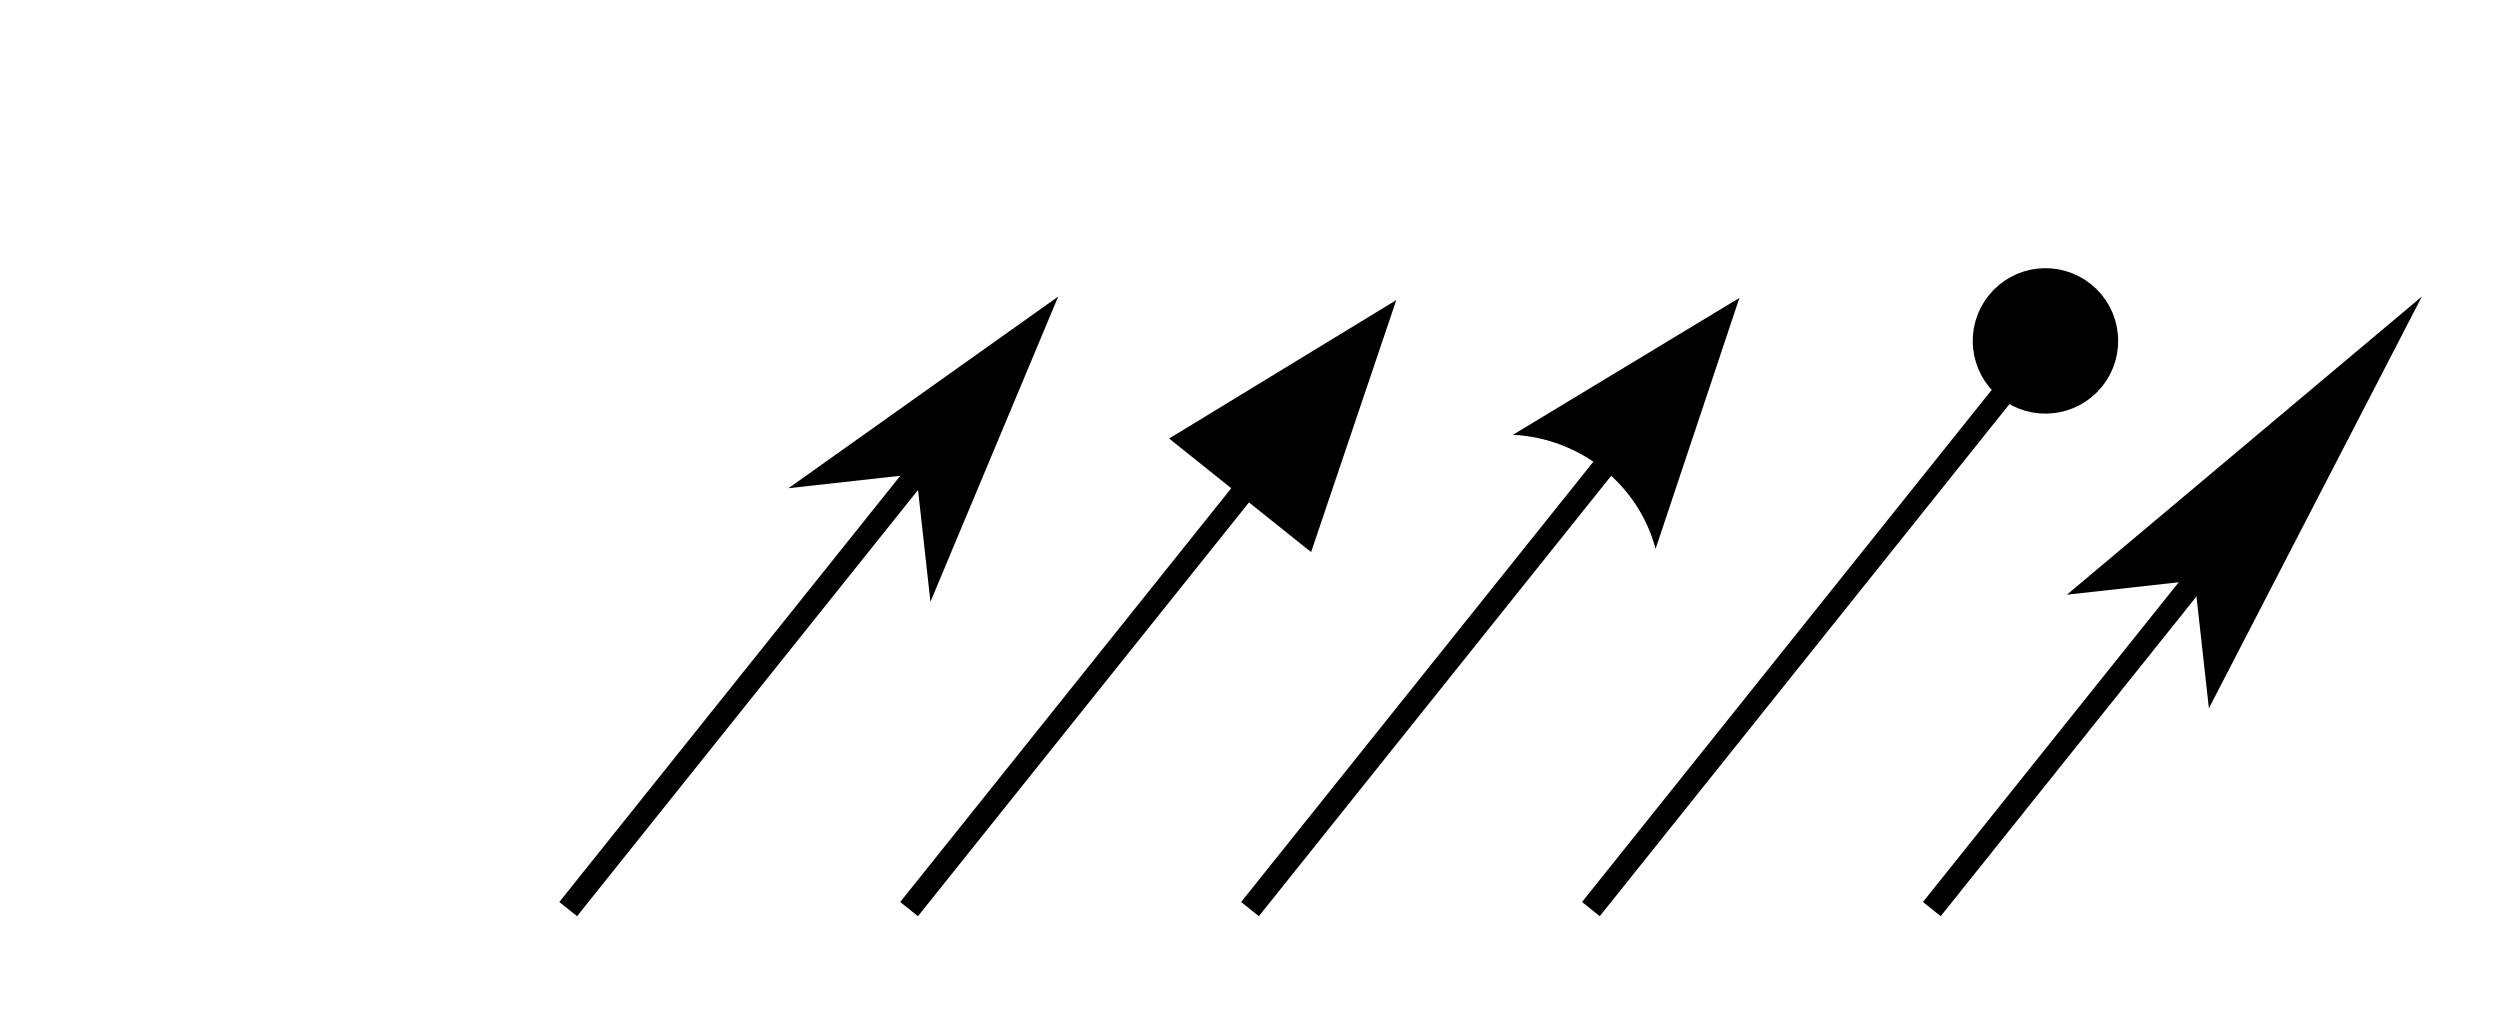
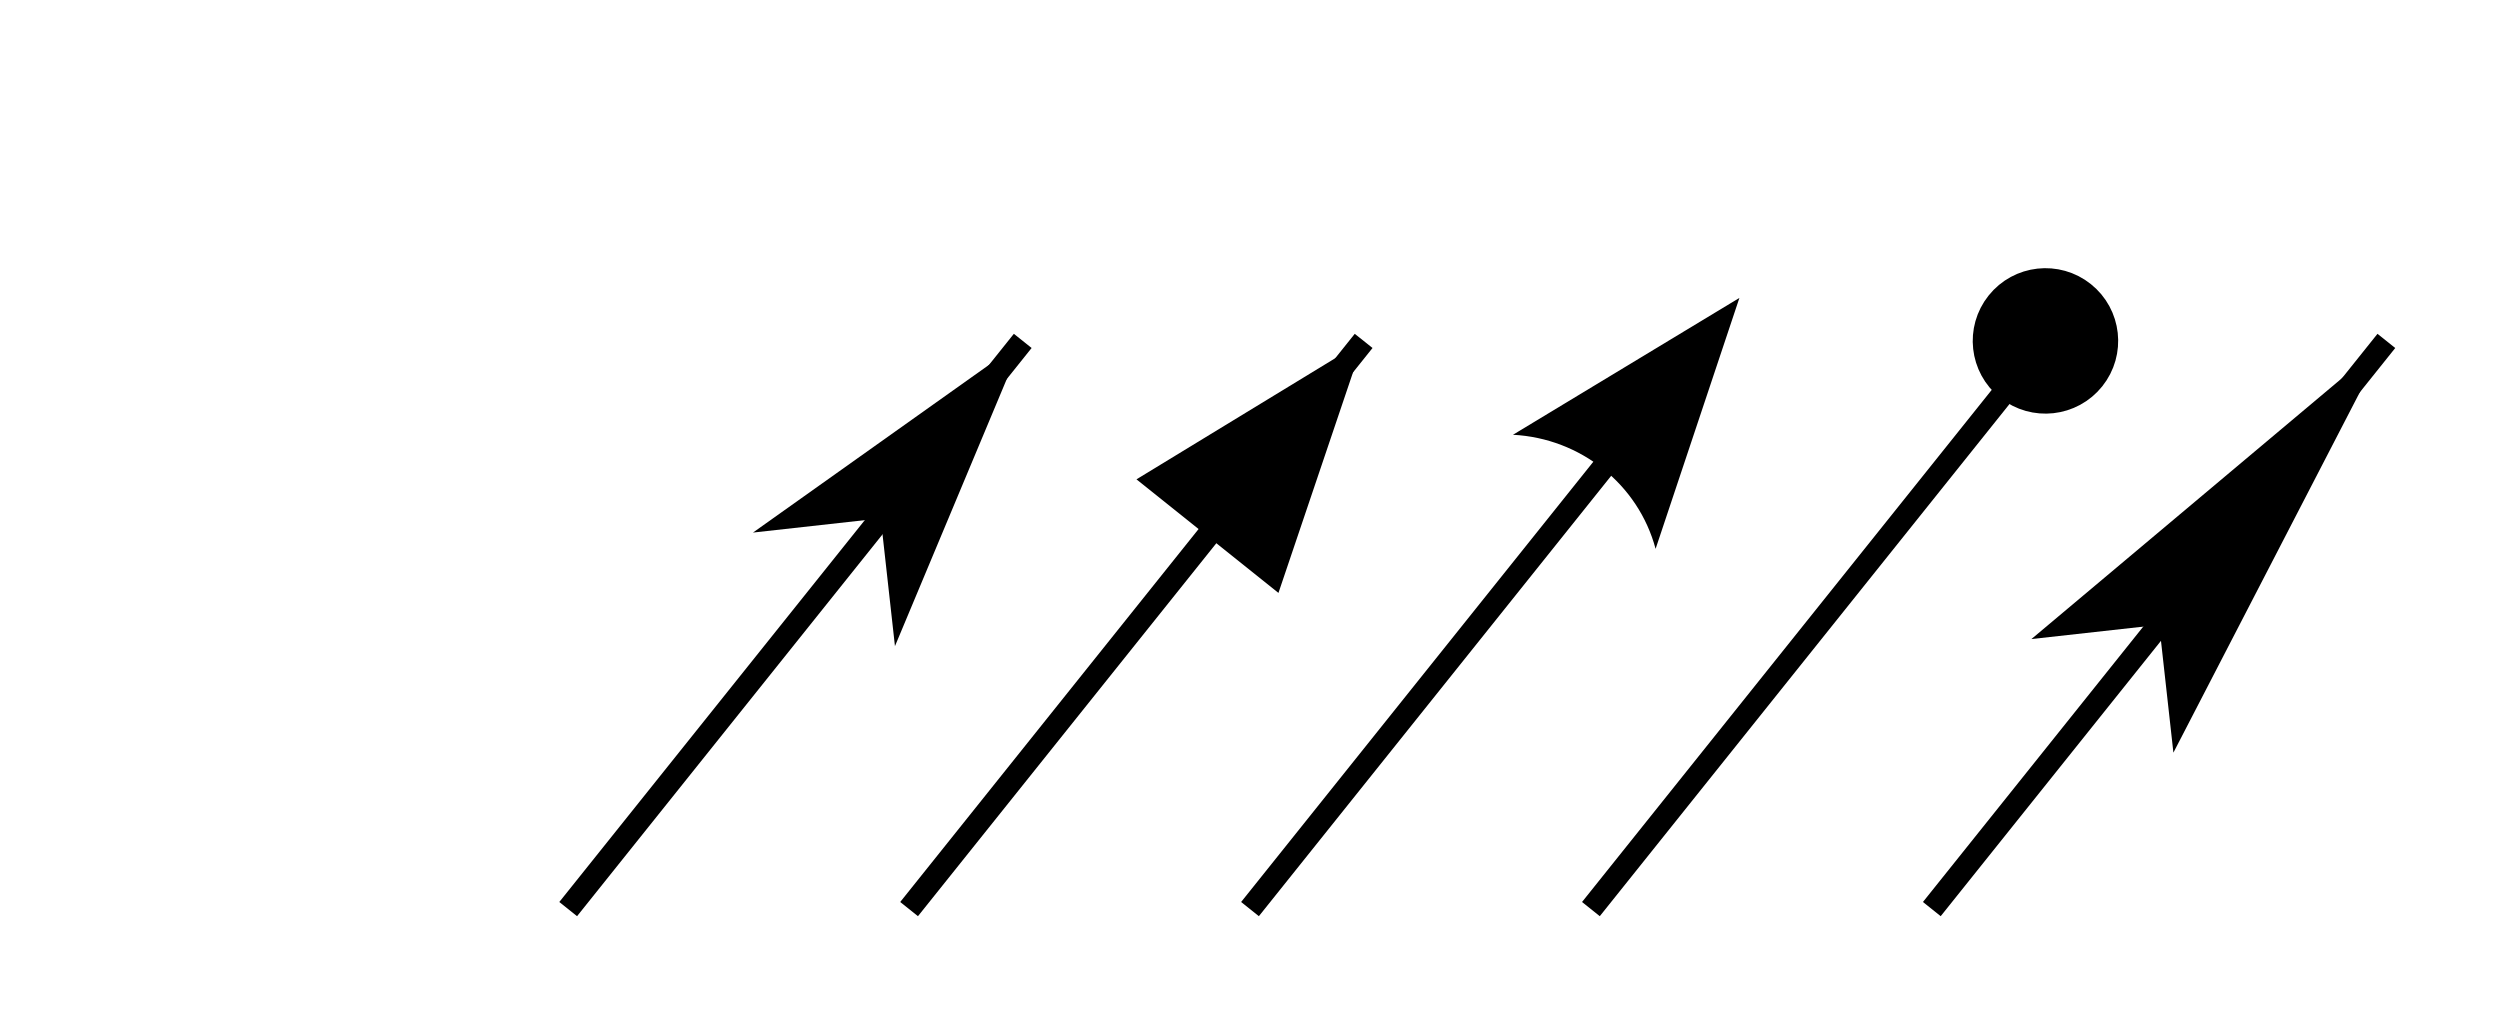
<svg xmlns="http://www.w3.org/2000/svg" version="1.2" width="220" height="90" stroke-width="2" stroke="black">
  <defs>
-     <marker id="sharp" refX="7.5" refY="0" orient="auto" style="overflow:visible;">
+     <marker id="sharp" refX="10.0" refY="0" orient="auto" style="overflow:visible;">
      <path d="M 0 0 L -4.0 4.0 L 10.0 0 L -4.0 -4.0 z" fill="black" stroke="none" />
    </marker>
-     <marker id="triangle" refX="8.7" refY="0" orient="auto" style="overflow:visible;">
+     <marker id="triangle" refX="11" refY="0" orient="auto" style="overflow:visible;">
      <path d="M 0 4.0 L 11 0 L 0 -4.0 z" fill="black" stroke="none" />
    </marker>
    <marker id="curvy" refX="7.7" refY="0" orient="auto" style="overflow:visible;">
      <path d="M -0.79 -4.002 L 10.136 0.016 L -0.79 4.034 c 1.745 -2.372, 1.735 -5.617, 0 -8.035 z" fill="black" stroke="none" />
    </marker>
    <marker id="dot" refX="0" refY="0" orient="auto" style="overflow:visible;">
      <circle cx="0" cy="0" r="2.2" />
    </marker>
-     <marker id="very-sharp" refX="13.5" refY="0" orient="auto" style="overflow:visible;">
+     <marker id="very-sharp" refX="16.0" refY="0" orient="auto" style="overflow:visible;">
      <path d="M 0 0 L -4.0 4.0 L 16.0 0 L -4.0 -4.0 z" fill="black" stroke="none" />
    </marker>
  </defs>
  <polyline points="50,80 90,30" fill="none" marker-end="url(#sharp)" />
  <polyline points="80,80 120,30" fill="none" marker-end="url(#triangle)" />
  <polyline points="110,80 150,30" fill="none" marker-end="url(#curvy)" />
  <polyline points="140,80 180,30" fill="none" marker-end="url(#dot)" />
  <polyline points="170,80 210,30" fill="none" marker-end="url(#very-sharp)" />
</svg>
